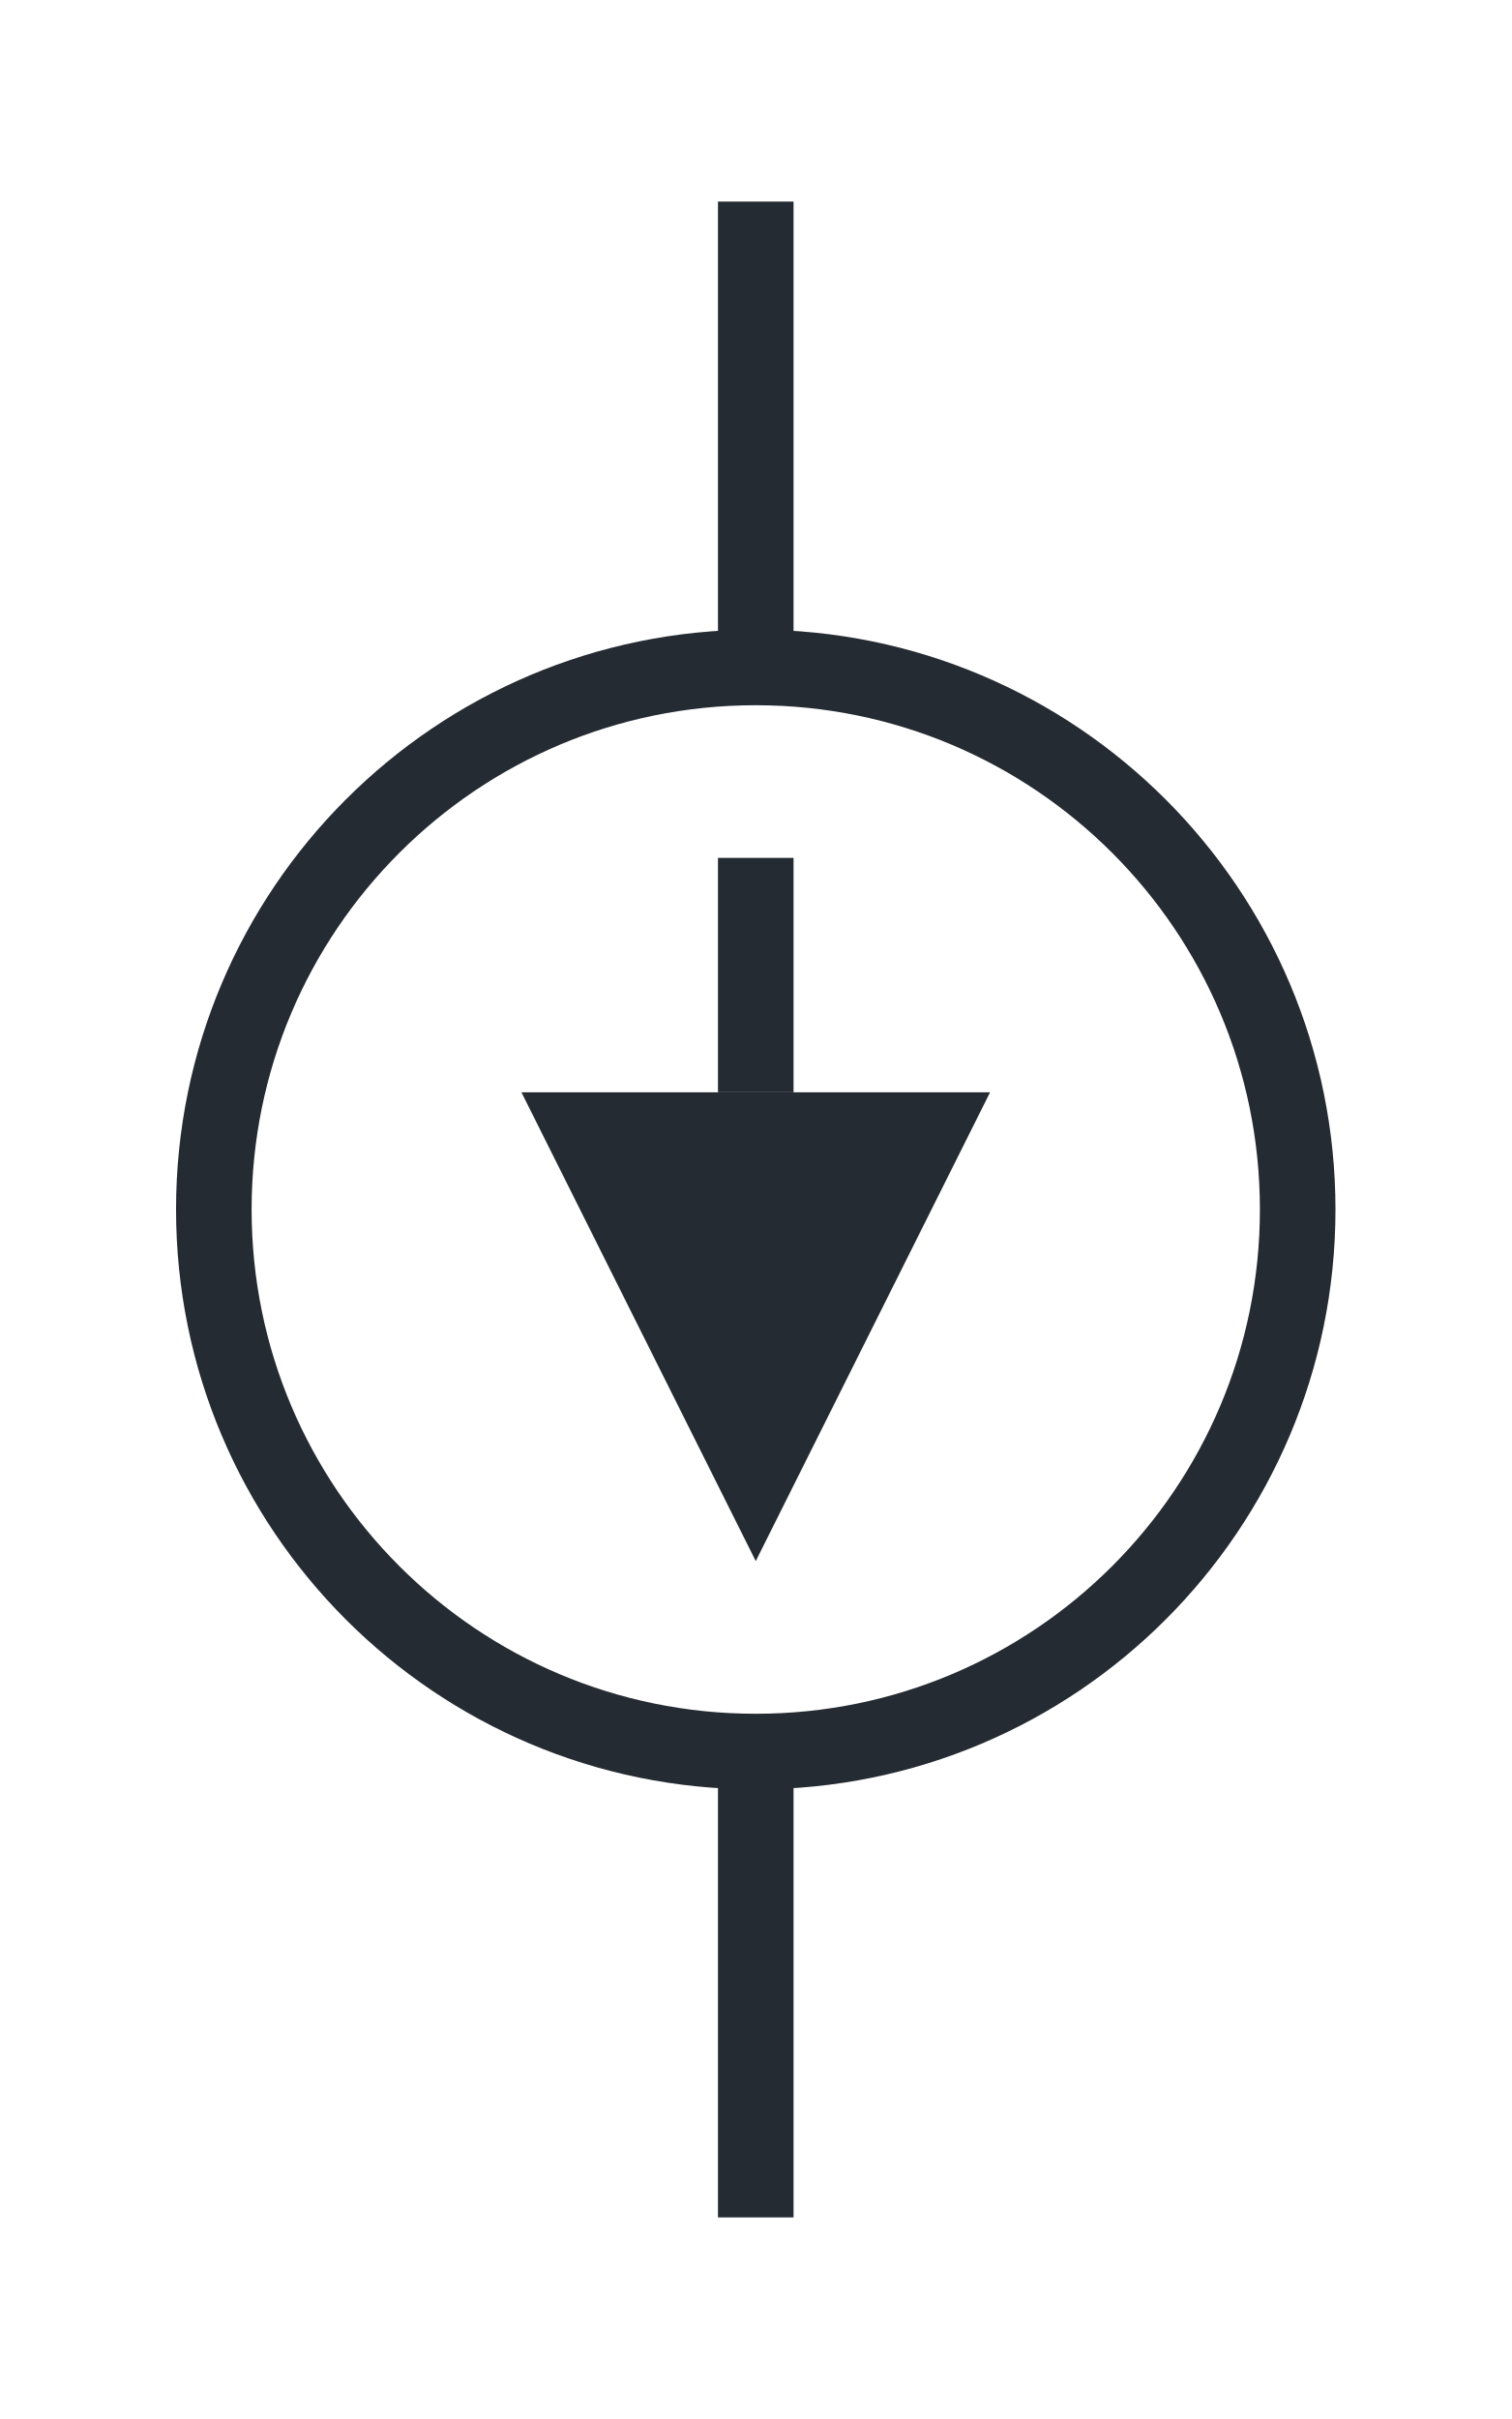
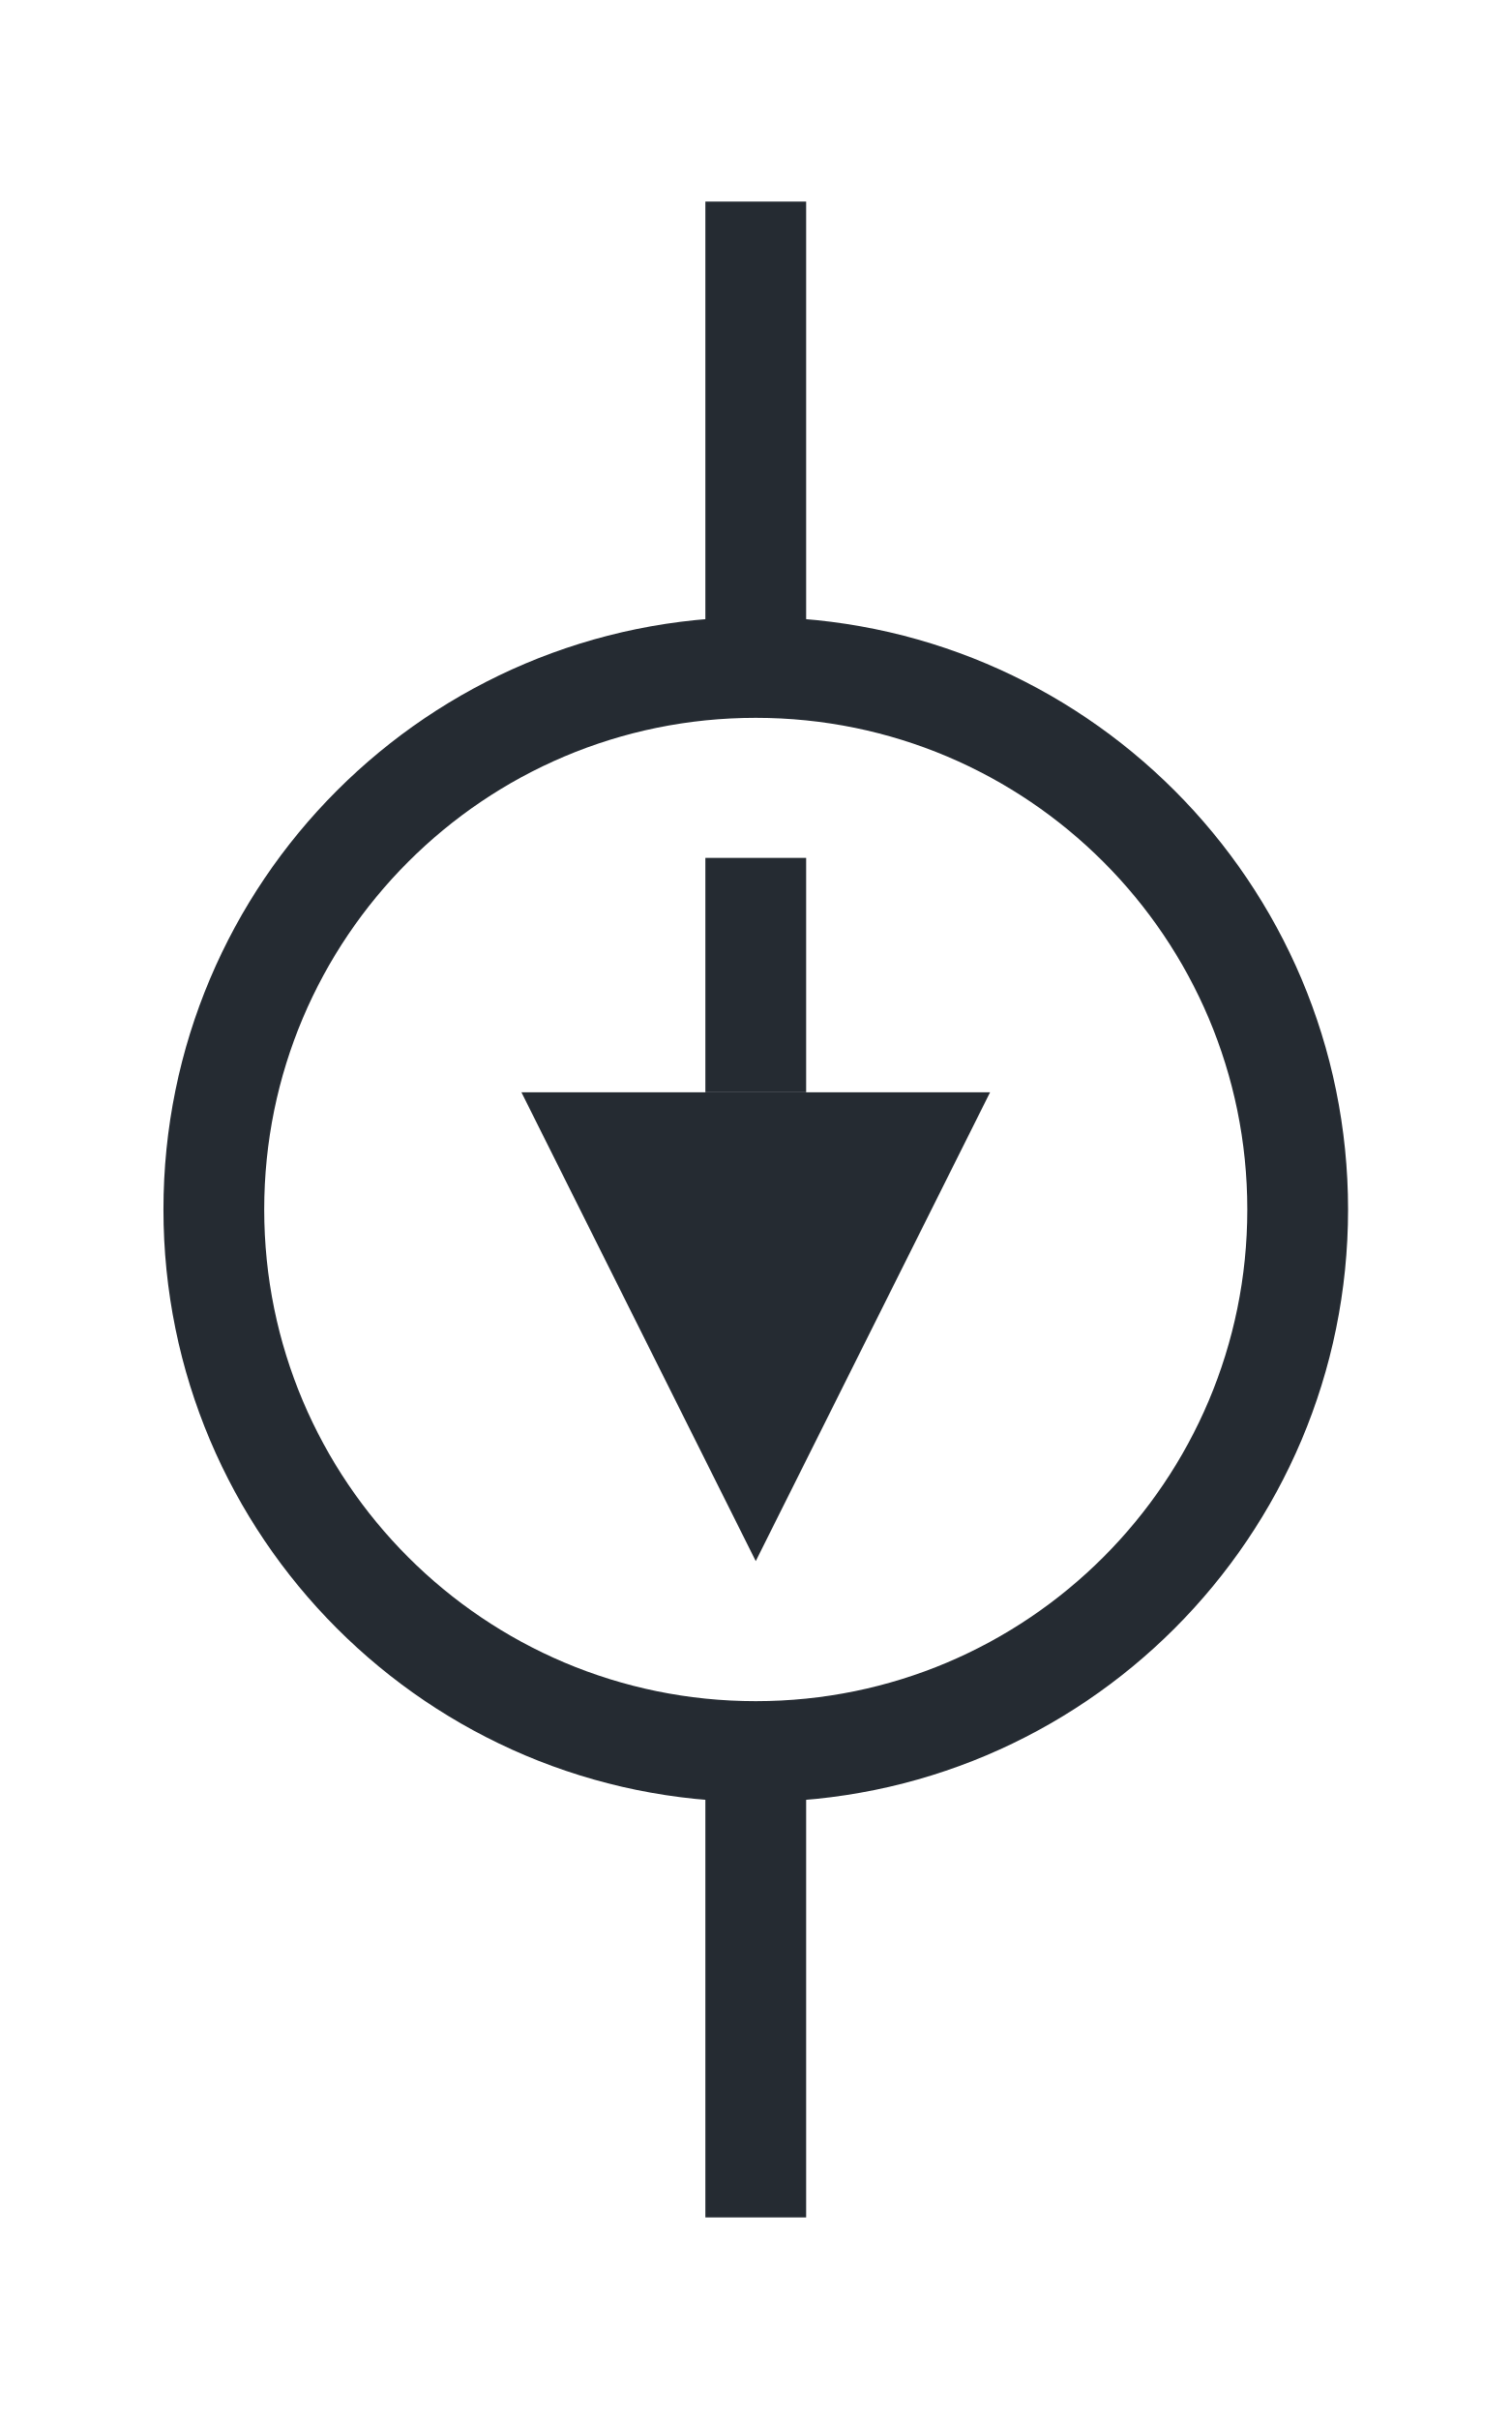
<svg xmlns="http://www.w3.org/2000/svg" viewBox="-15 -24 30 48">
-   <circle cx="0" cy="0" r="10.756" fill="none" stroke="#252b32" stroke-width="1.5" stroke-linecap="butt" stroke-linejoin="miter" />
-   <line x1="0" y1="-6.977" x2="0" y2="-2.326" fill="none" stroke="#252b32" stroke-width="1.5" stroke-linecap="butt" stroke-linejoin="miter" />
-   <polygon points="0,6.977 -4.651,-2.326 4.651,-2.326" fill="#252b32" stroke="none" stroke-width="1.5" stroke-linecap="butt" stroke-linejoin="miter" />
-   <line x1="0" y1="-10.756" x2="0" y2="-20" fill="none" stroke="#252b32" stroke-width="1.5" stroke-linecap="butt" stroke-linejoin="miter" />
-   <line x1="0" y1="10.756" x2="0" y2="20" fill="none" stroke="#252b32" stroke-width="1.5" stroke-linecap="butt" stroke-linejoin="miter" />
+   <circle cx="0" cy="0" r="10.756" fill="none" stroke="#252b32" stroke-width="2" stroke-linecap="butt" stroke-linejoin="miter" />
+   <line x1="0" y1="-6.977" x2="0" y2="-2.326" fill="none" stroke="#252b32" stroke-width="2" stroke-linecap="butt" stroke-linejoin="miter" />
+   <polygon points="0,6.977 -4.651,-2.326 4.651,-2.326" fill="#252b32" stroke="none" stroke-width="2" stroke-linecap="butt" stroke-linejoin="miter" />
+   <line x1="0" y1="-10.756" x2="0" y2="-20" fill="none" stroke="#252b32" stroke-width="2" stroke-linecap="butt" stroke-linejoin="miter" />
+   <line x1="0" y1="10.756" x2="0" y2="20" fill="none" stroke="#252b32" stroke-width="2" stroke-linecap="butt" stroke-linejoin="miter" />
</svg>
